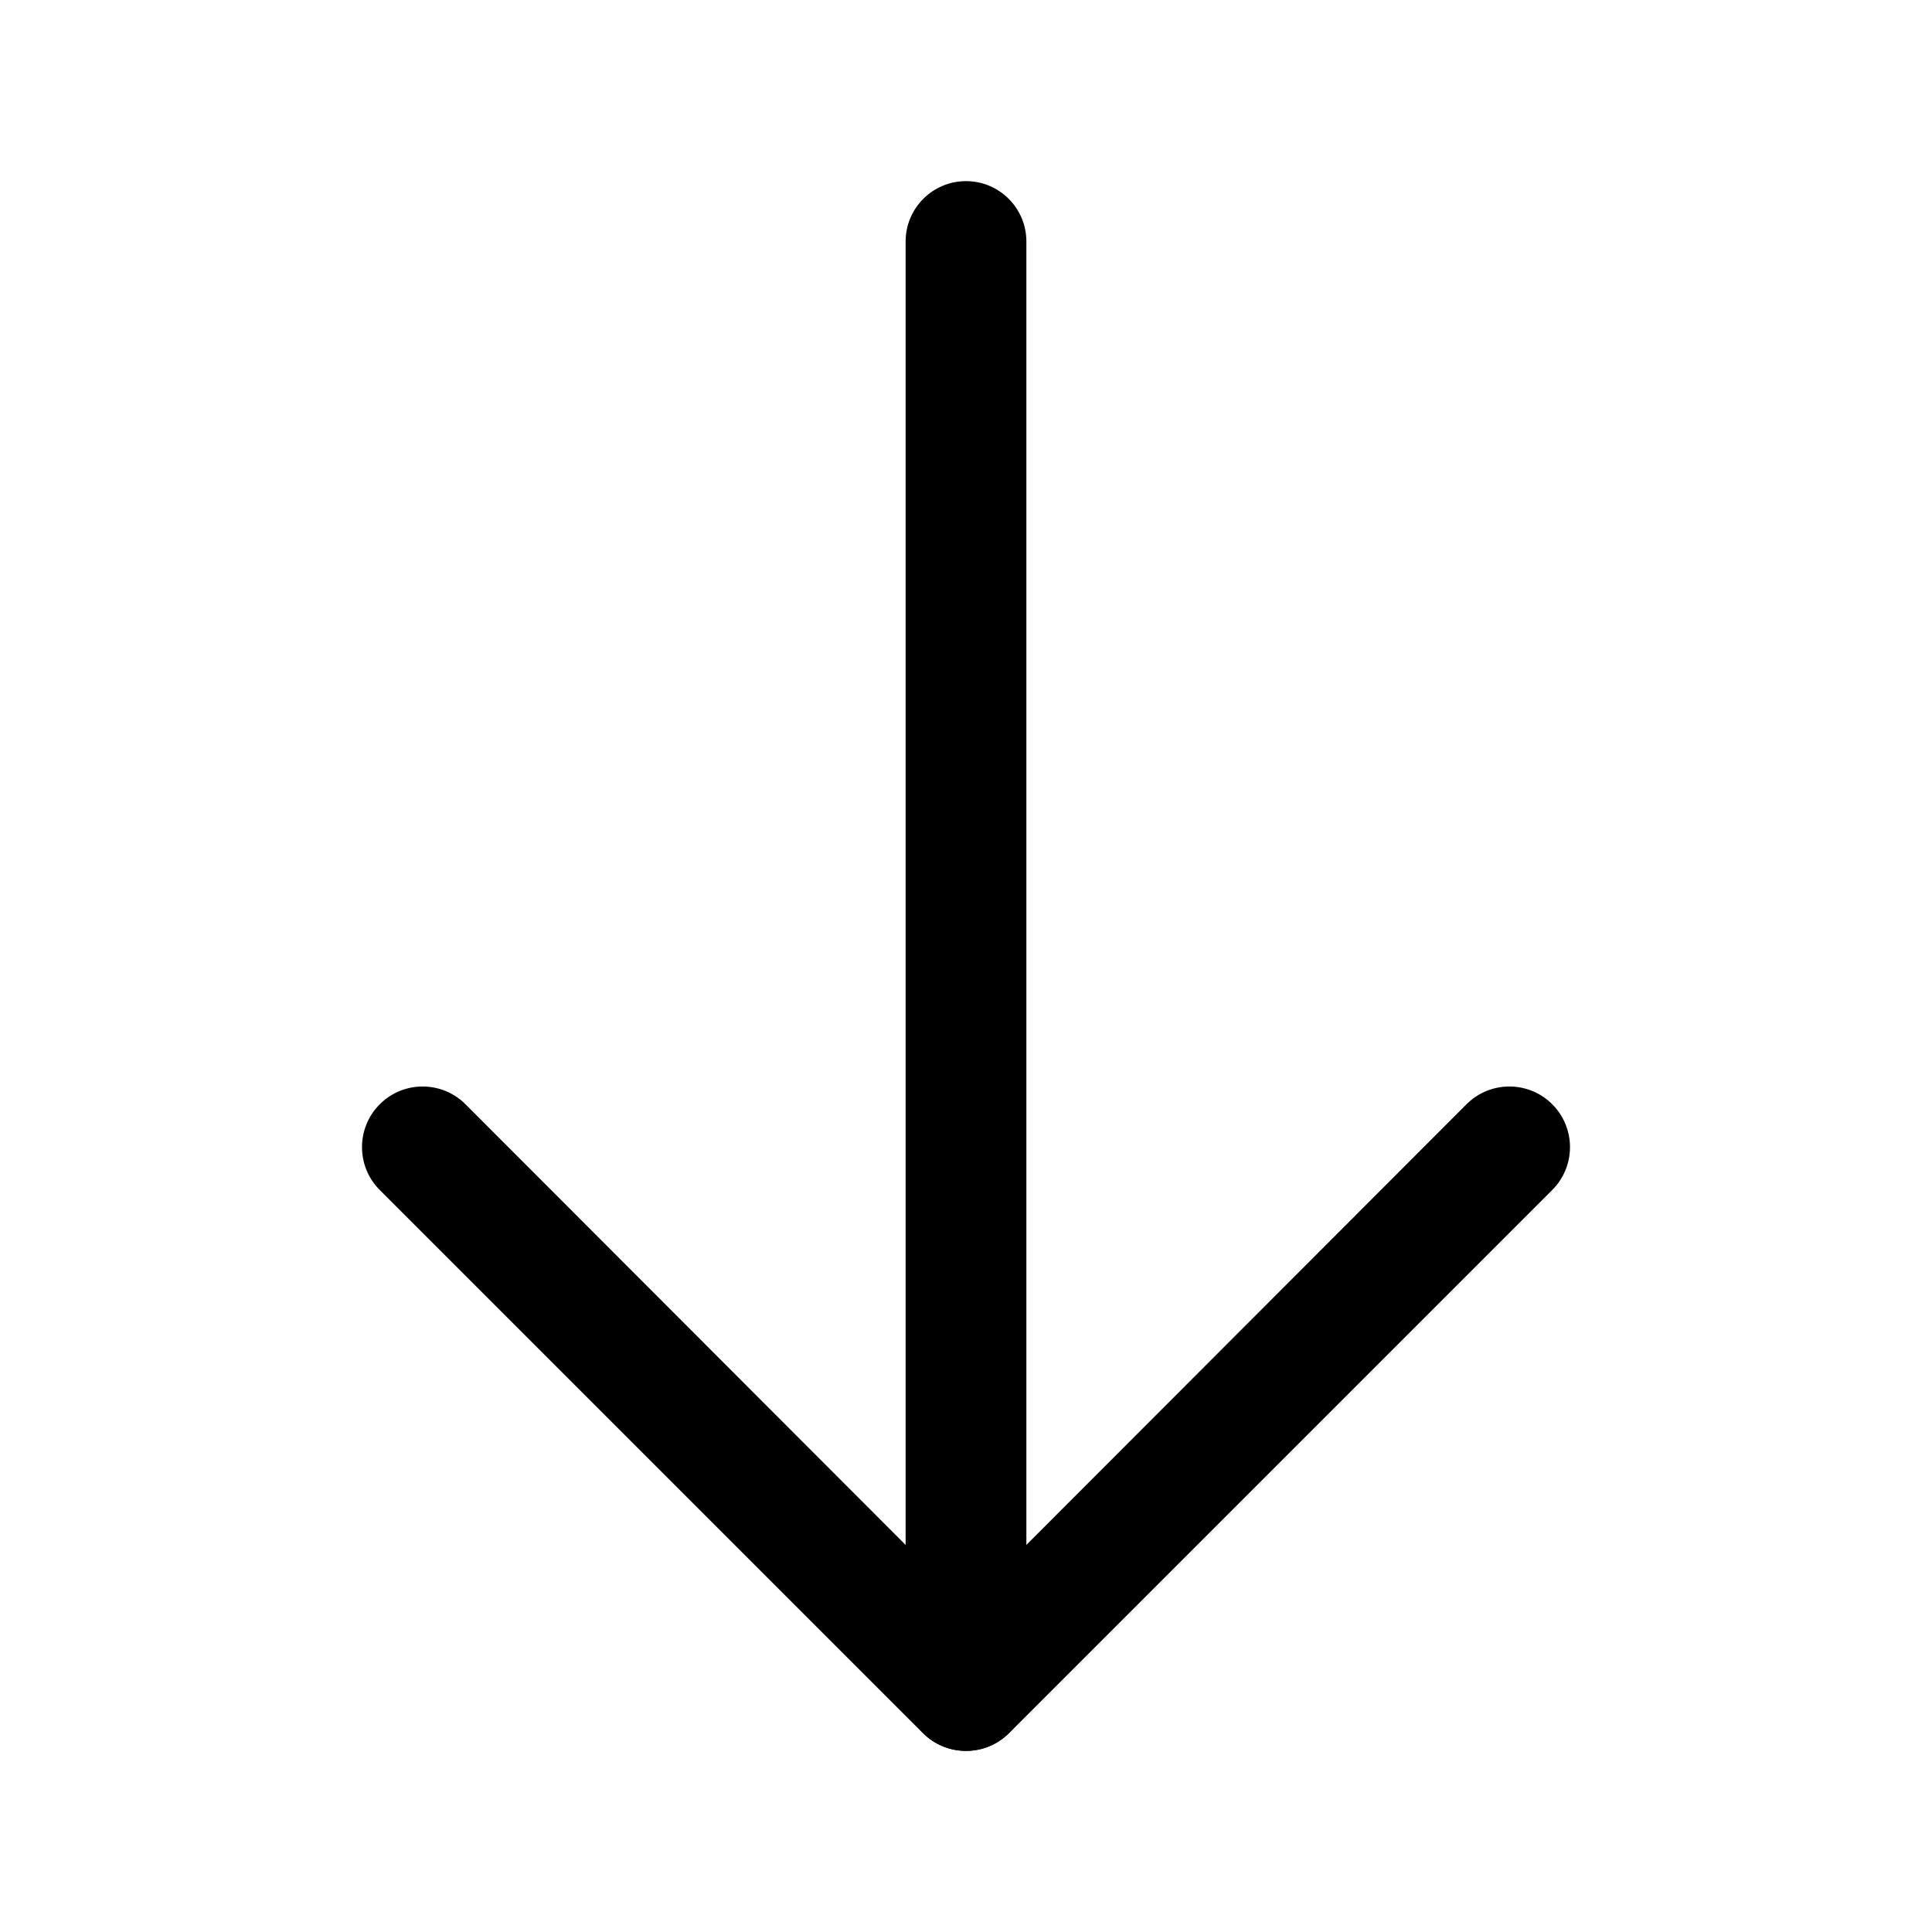
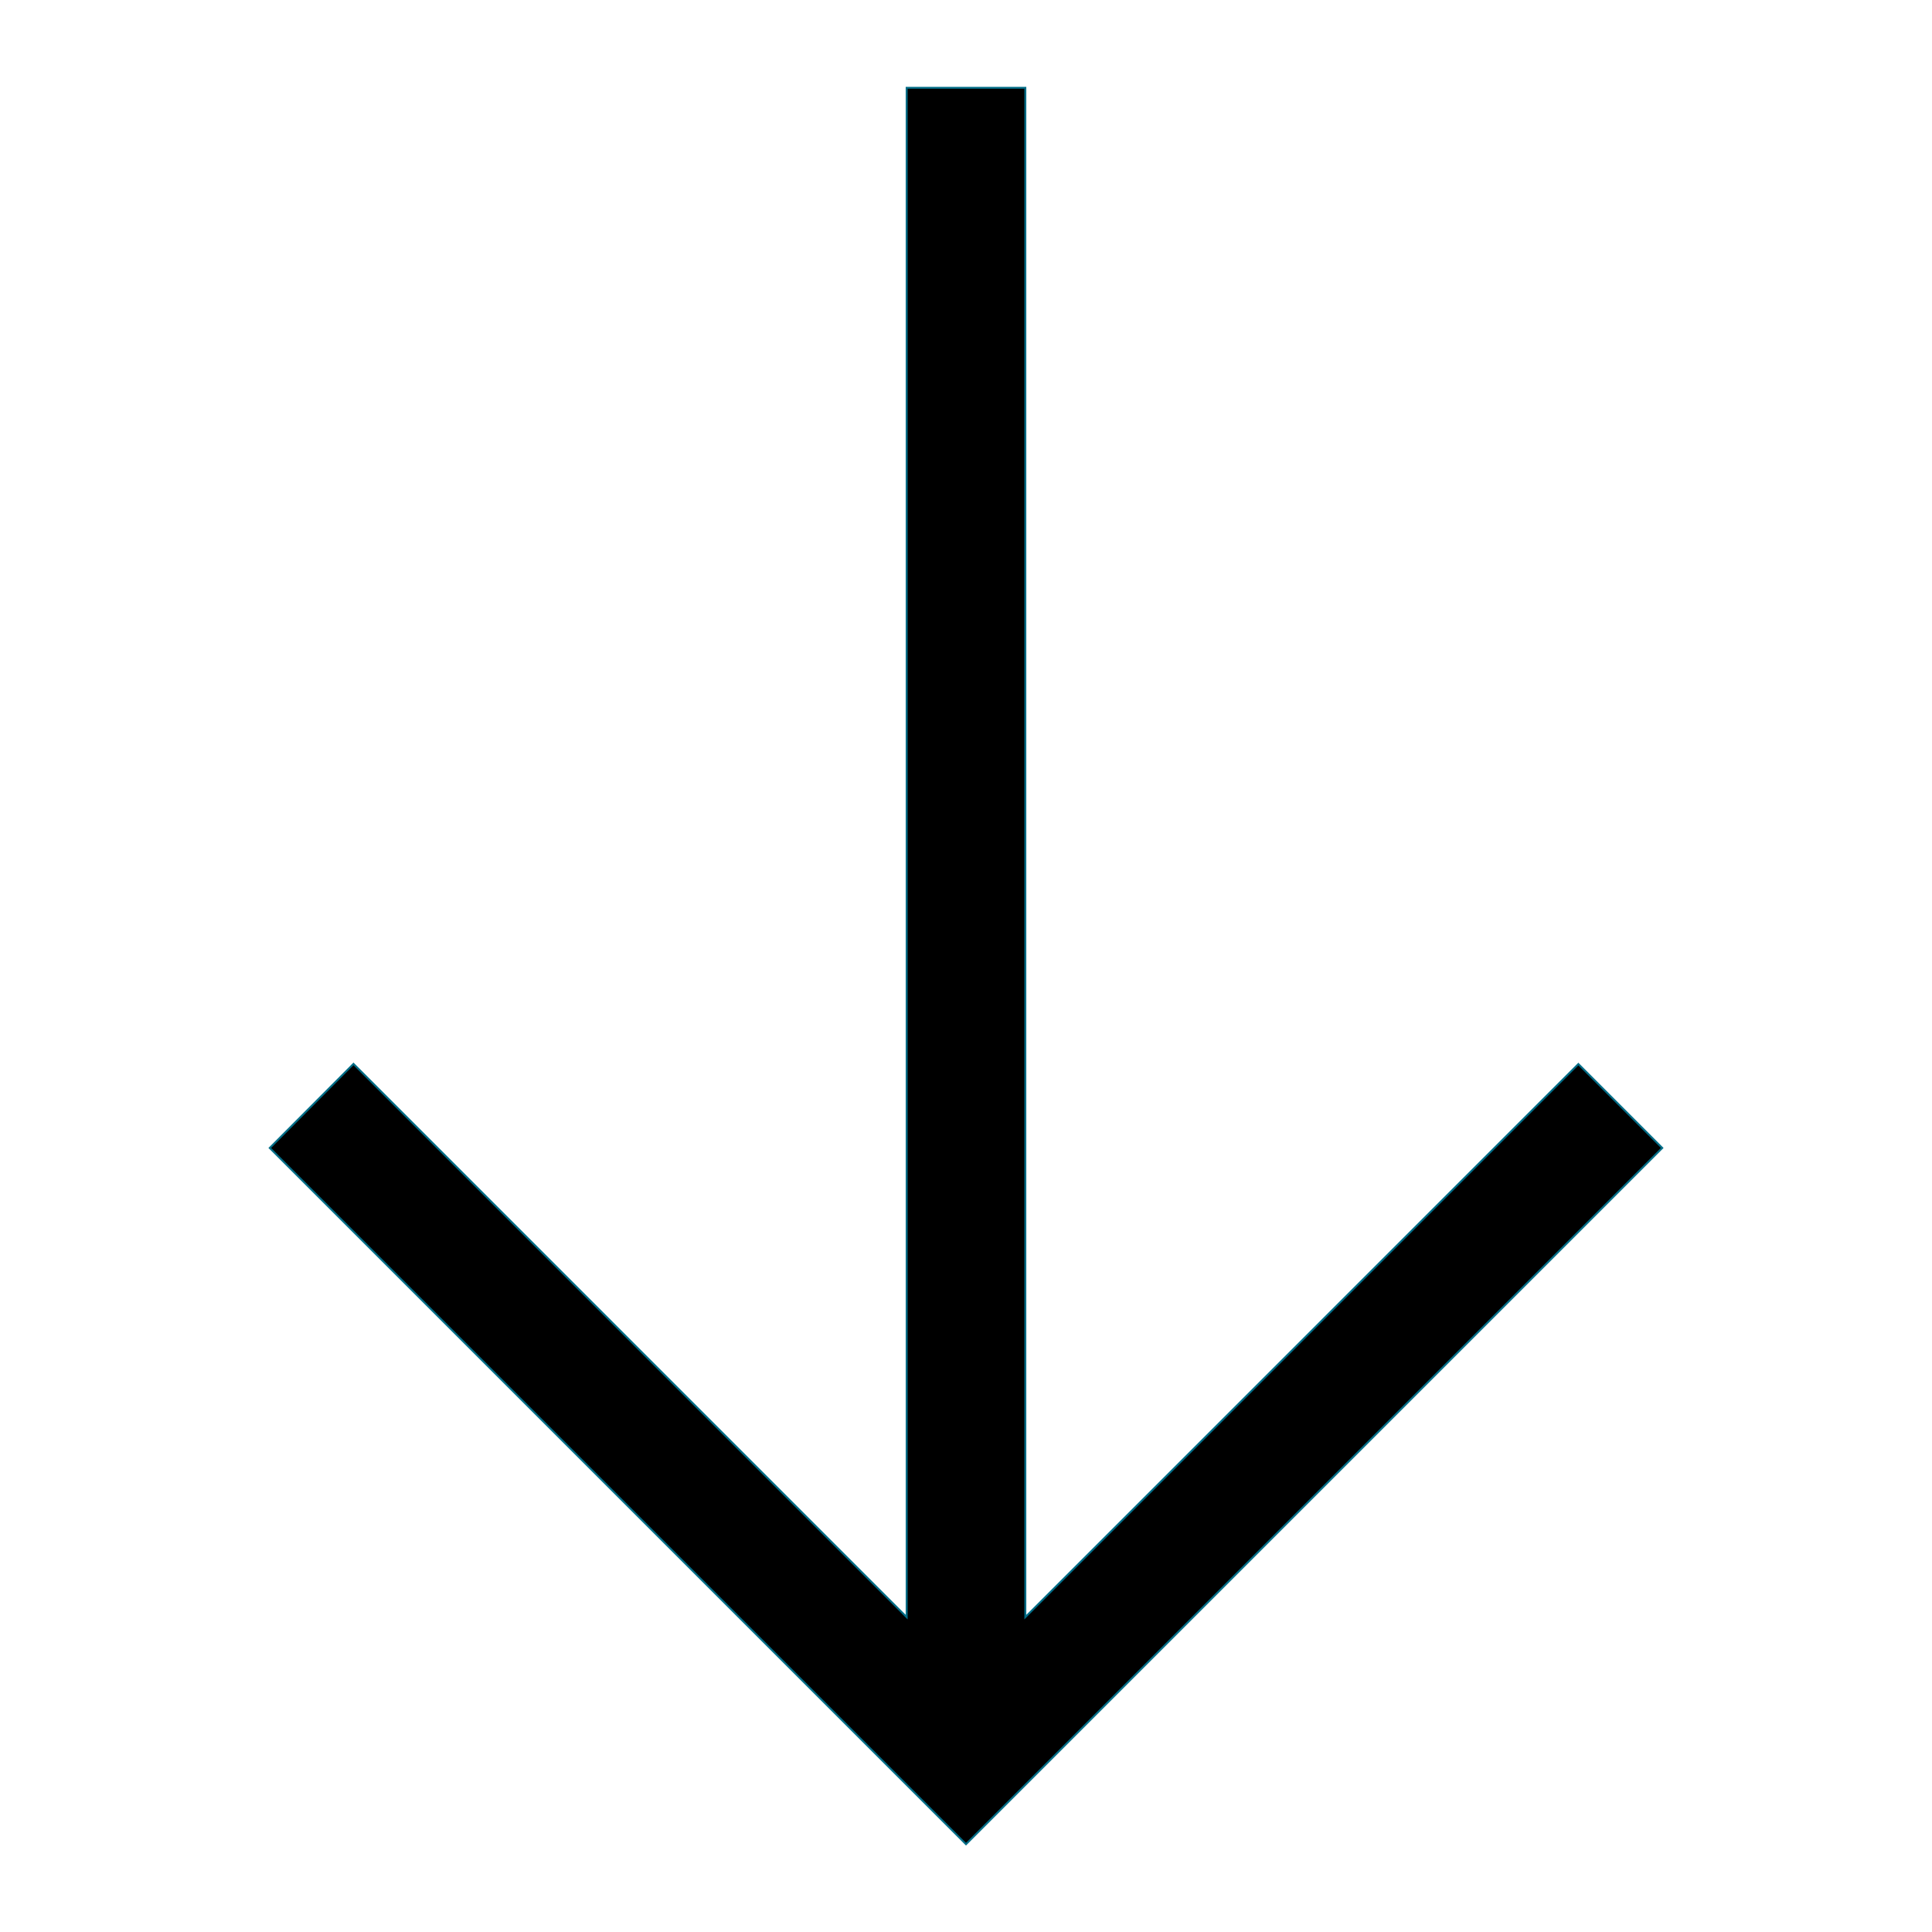
- <svg xmlns="http://www.w3.org/2000/svg" viewBox="0 0 32 32">
-   <defs>
-     <style>.cls-1{fill:none;}</style>
-   </defs>
-   <g data-name="Layer 2" id="Layer_2">
-     <path d="M16,29a1,1,0,0,1-.71-.29l-9-9a1,1,0,0,1,1.42-1.42L16,26.59l8.29-8.3a1,1,0,0,1,1.42,1.42l-9,9A1,1,0,0,1,16,29Z" />
-     <path d="M16,29a1,1,0,0,1-1-1V4a1,1,0,0,1,2,0V28A1,1,0,0,1,16,29Z" />
-   </g>
-   <g id="frame">
-     <rect class="cls-1" height="32" width="32" />
+ <svg xmlns="http://www.w3.org/2000/svg" version="1.1" width="1000" height="1000" viewBox="0 0 1000 1000" xml:space="preserve" stroke="rgb(0,108,134)">
+   <g transform="matrix(2.0475 0 0 -2.0475 499.9996 499.9995)" id="801345">
+     <path class="svg-path" style="stroke-width: 1; stroke-dasharray: none; stroke-linecap: butt; stroke-dashoffset: 0; stroke-linejoin: miter; stroke-miterlimit: 4; is-custom-font: none; font-file-url: none; fill-rule: nonzero; opacity: 1;" vector-effect="non-scaling-stroke" transform=" translate(-256, -256)" d="M 256 34 L 432 210 l -21.2 21.21 L 271 91.4 V 478 H 241 V 91.4 L 101.16 231.25 L 80 210 Z" stroke-linecap="round" />
  </g>
</svg>
